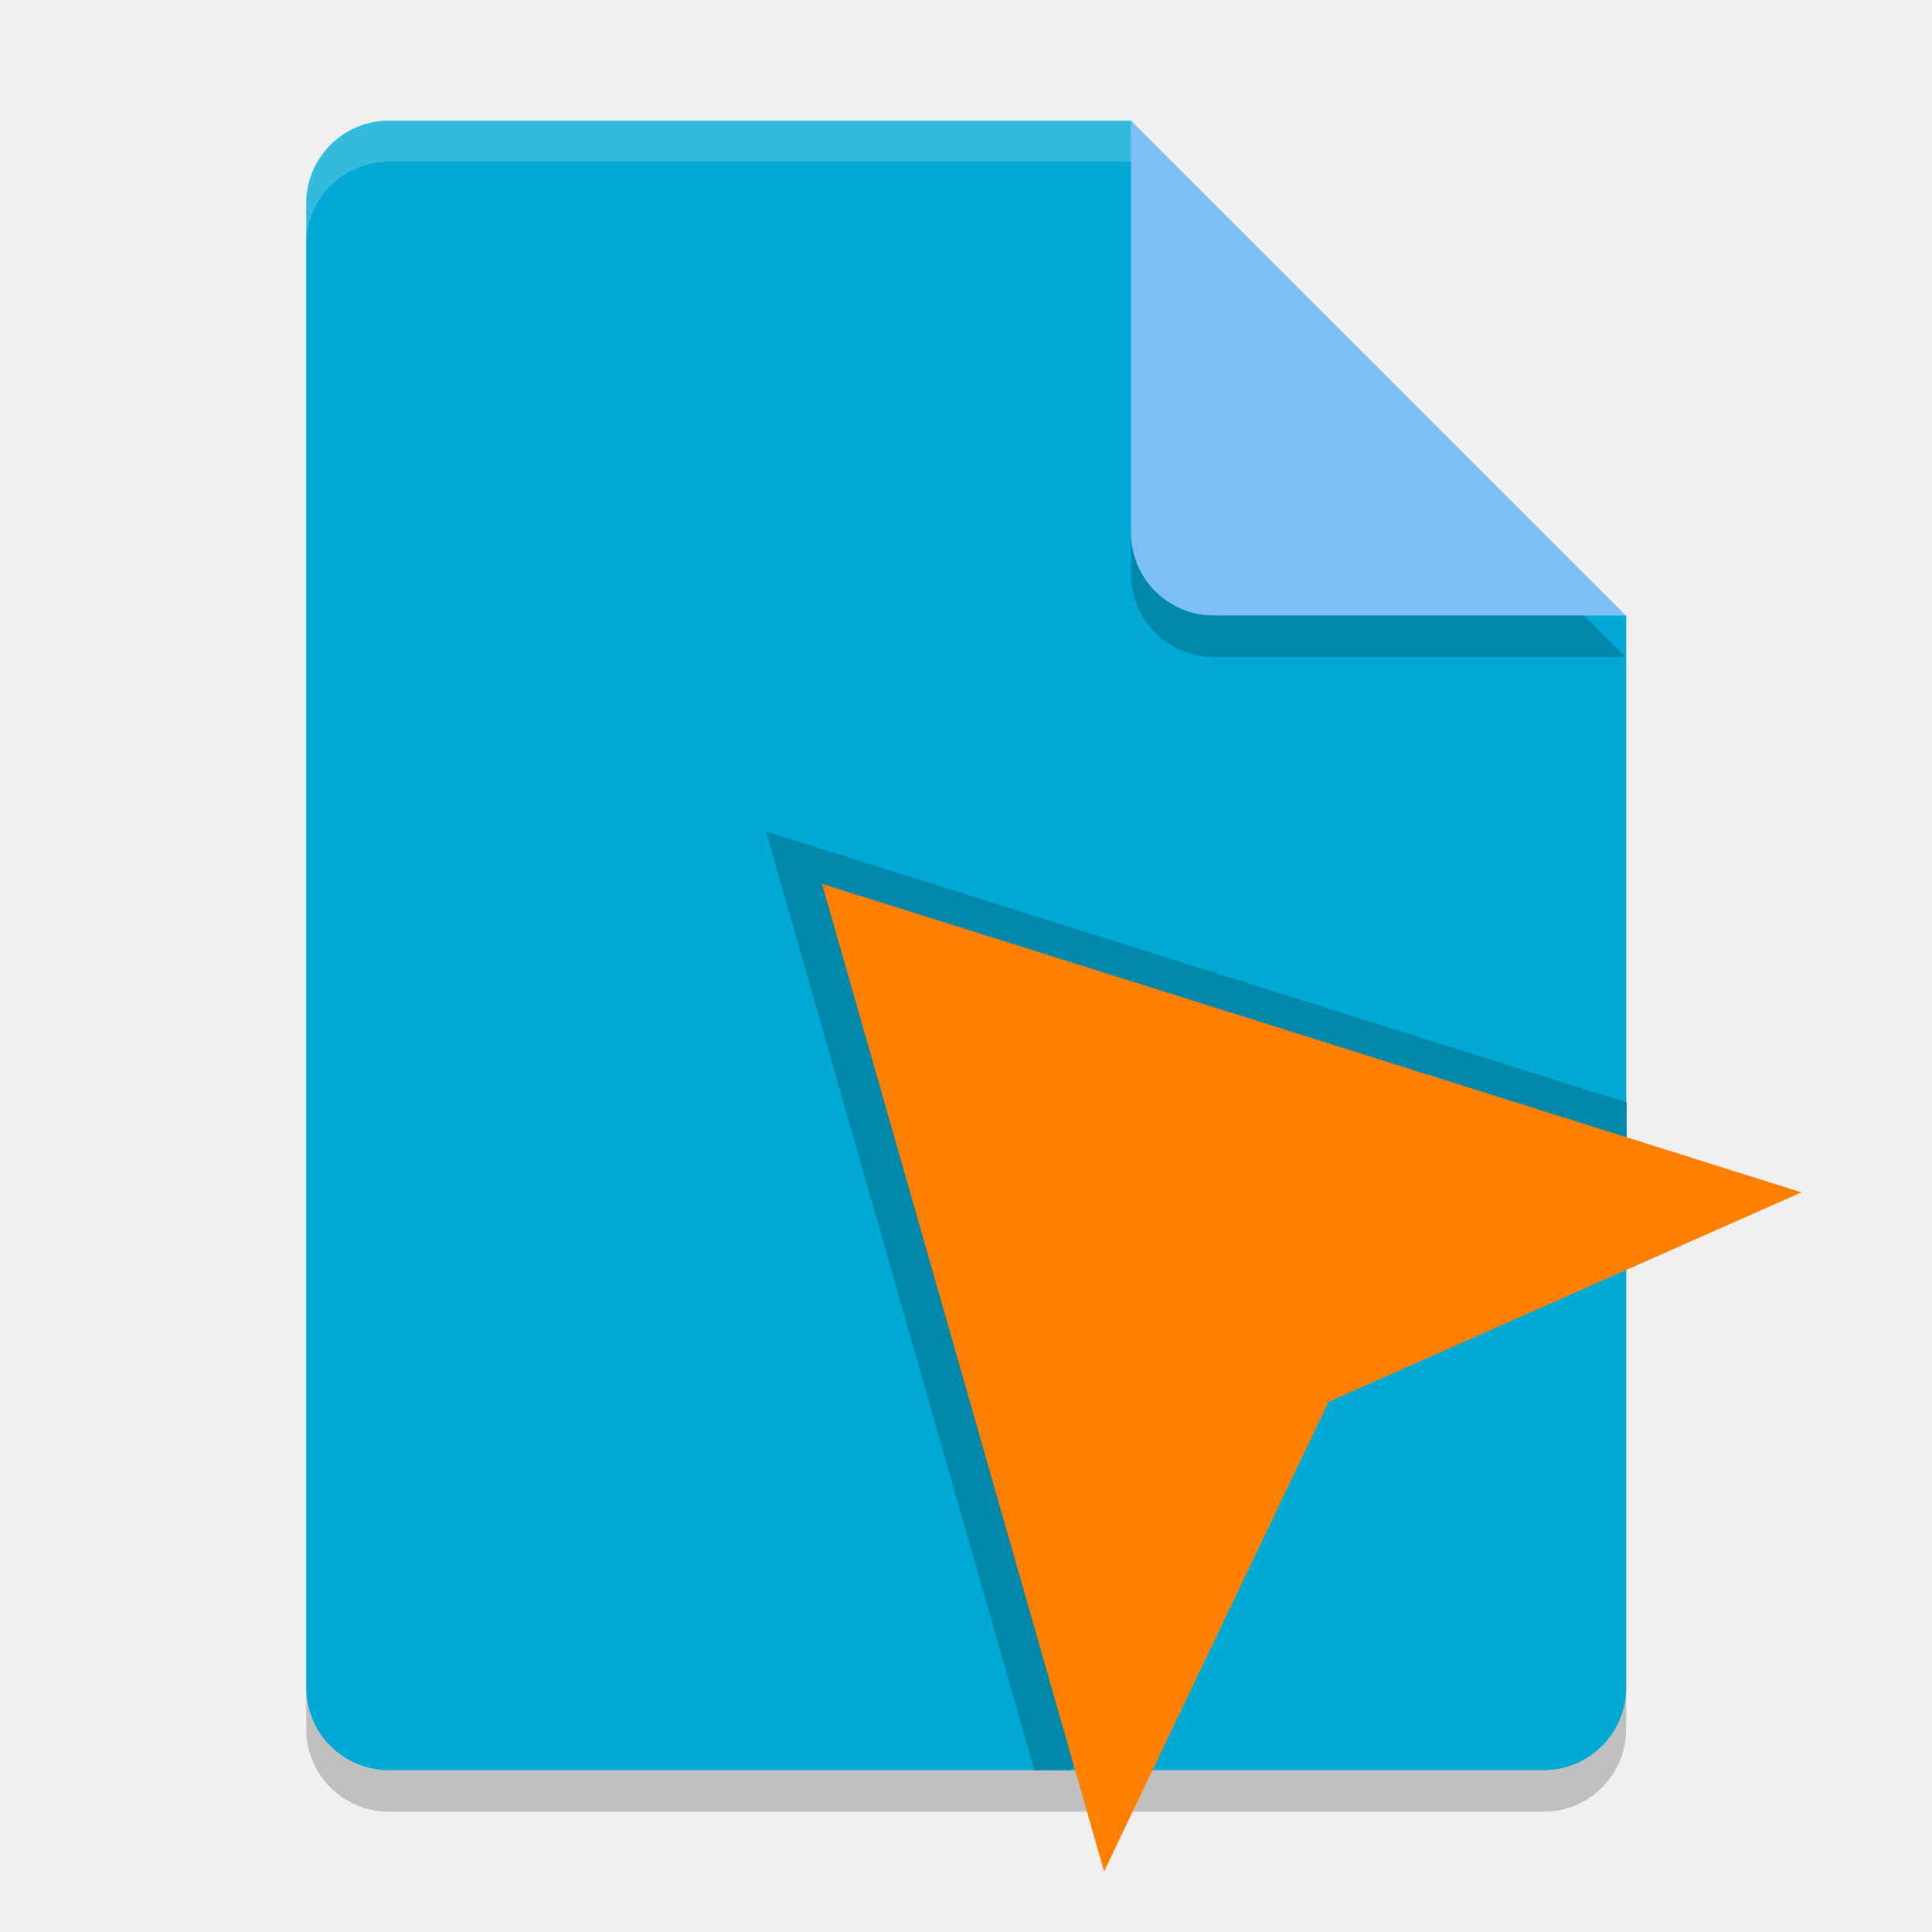
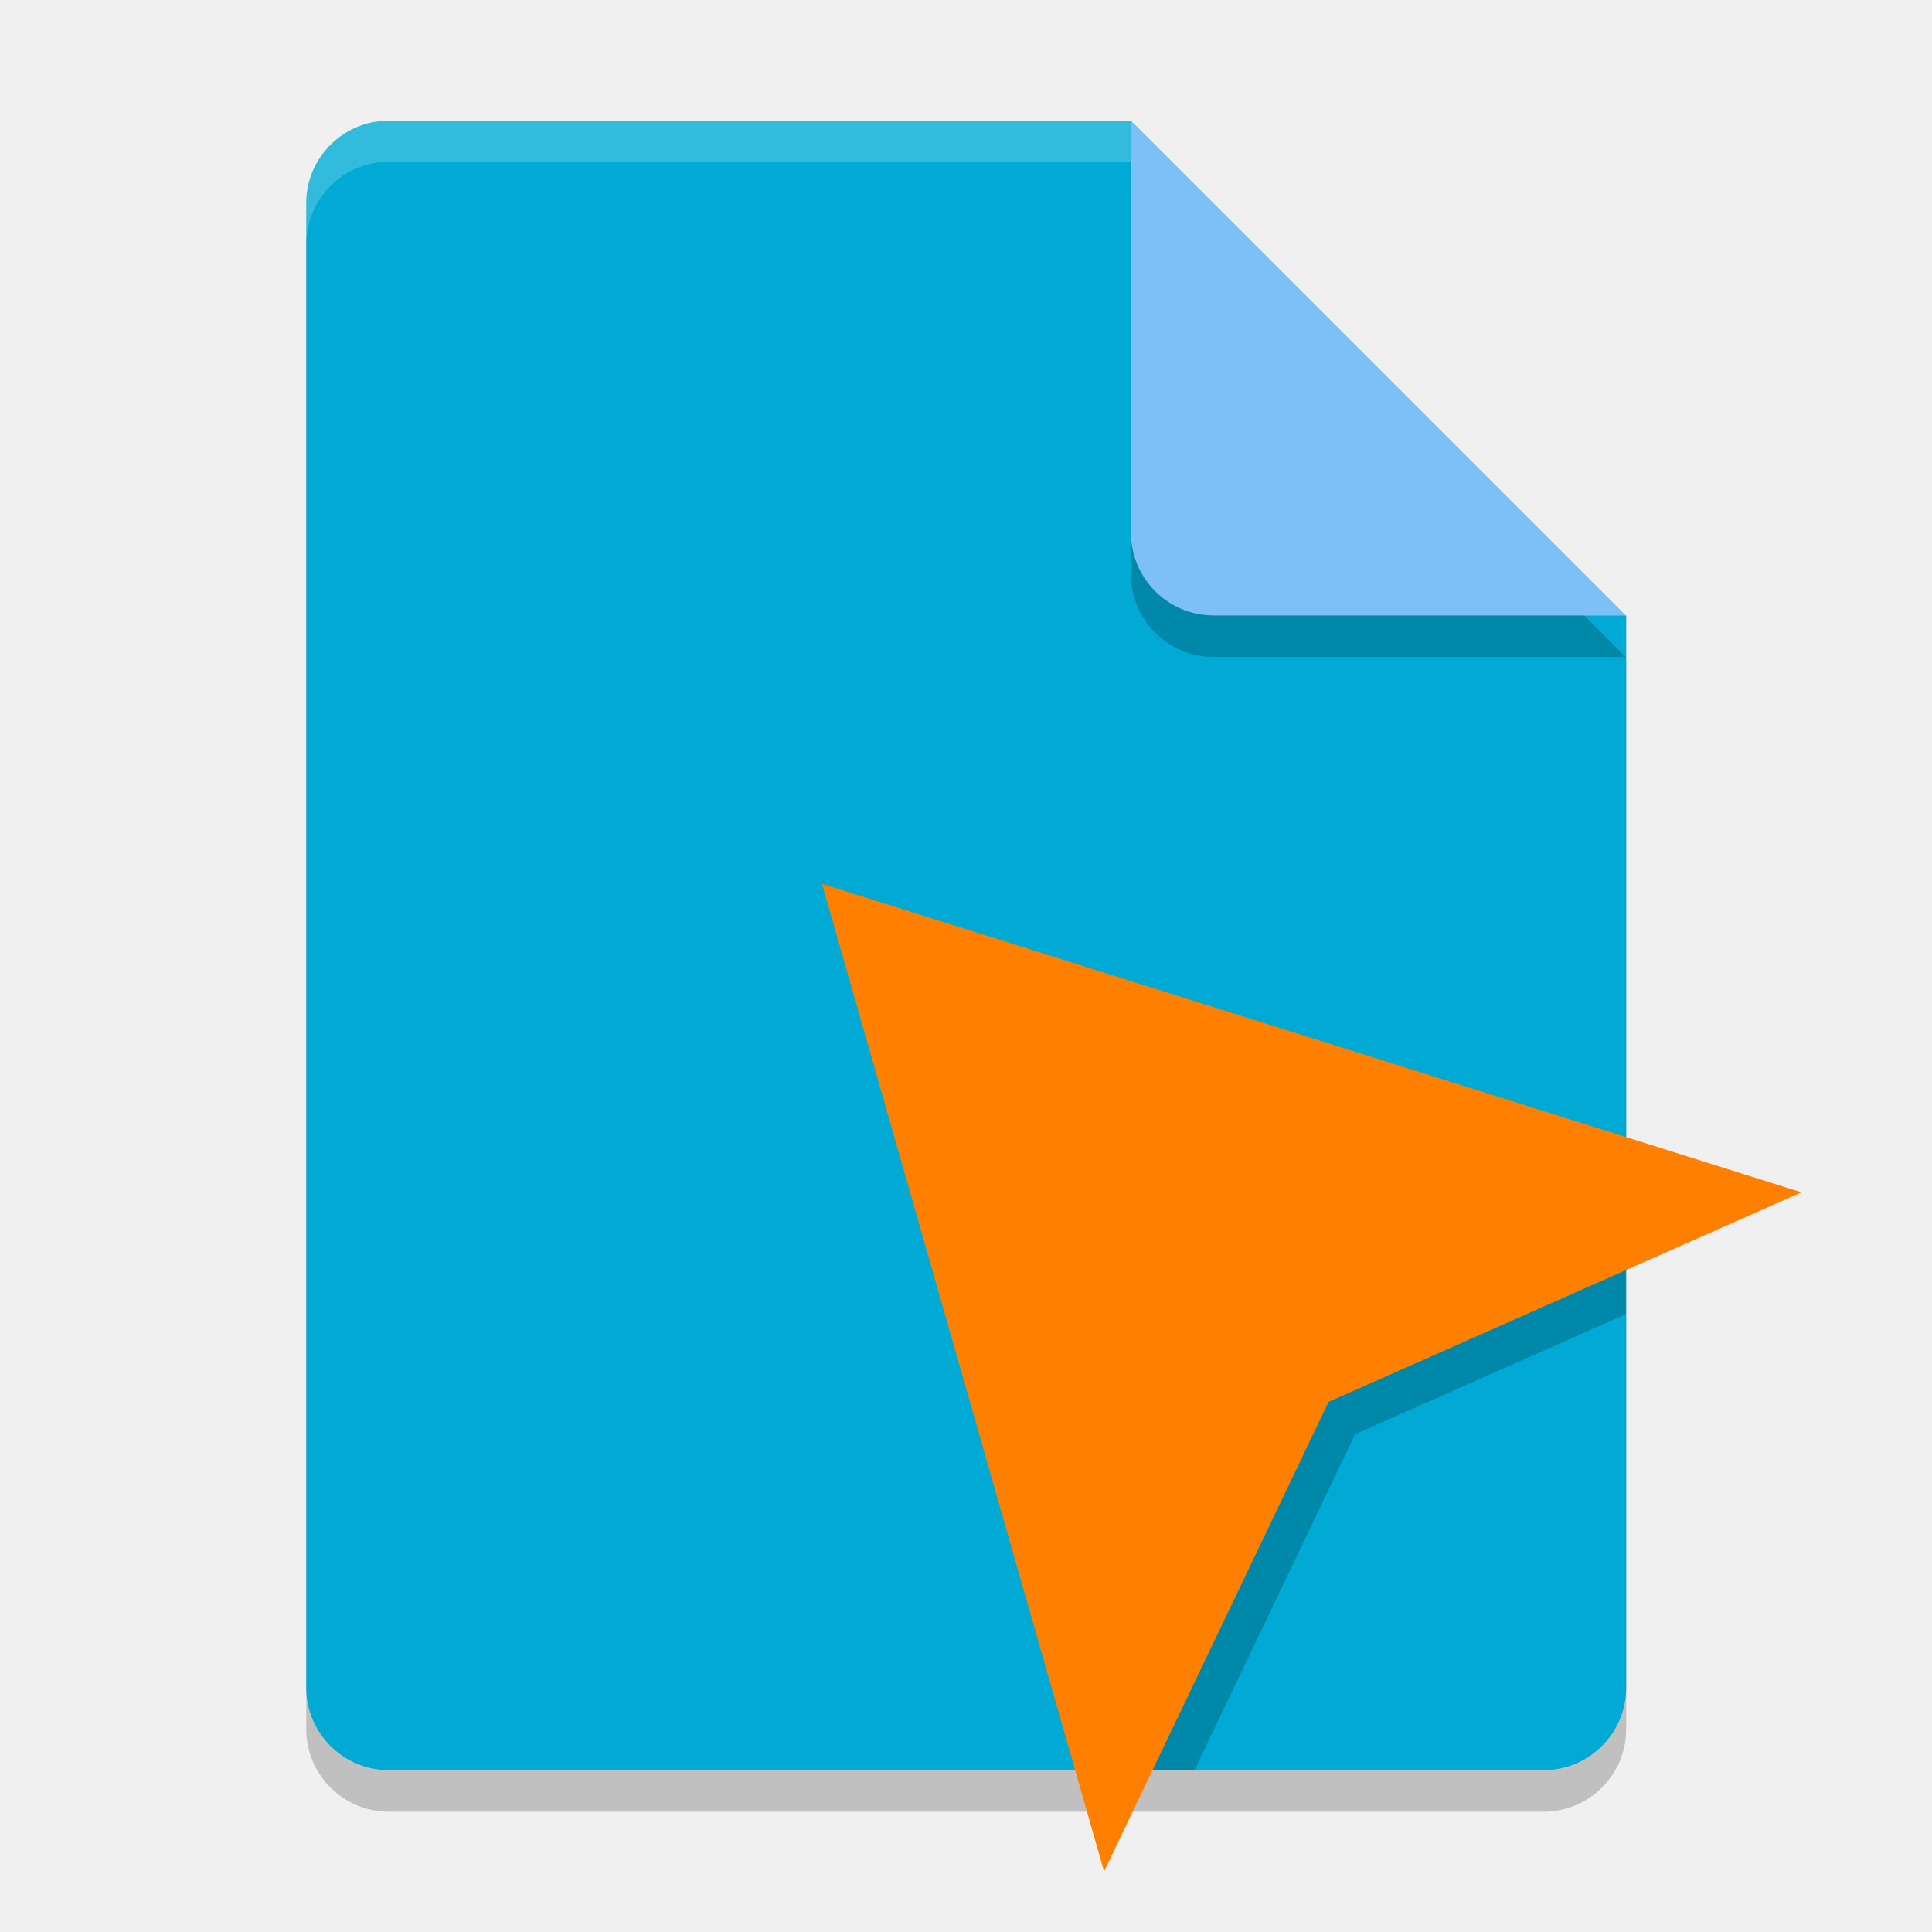
<svg xmlns="http://www.w3.org/2000/svg" width="16" height="16" viewBox="0 0 4.233 4.233" version="1.1" id="svg8">
  <defs id="defs2" />
  <g id="layer1" transform="translate(0,-280.0666)">
    <path style="opacity:0.2;stroke-width:0.09" d="m 0.852,280.422 c -0.1,0 -0.181,0.081 -0.181,0.181 v 3.252 c 0,0.1 0.081,0.181 0.181,0.181 h 2.53 c 0.1,0 0.181,-0.081 0.181,-0.181 v -2.349 l -0.994,-0.09 -0.09,-0.994 z" id="path1" />
    <path fill="#2095f2" d="m 0.852,280.331 c -0.1,0 -0.181,0.081 -0.181,0.181 v 3.252 c 0,0.1 0.081,0.181 0.181,0.181 h 2.53 c 0.1,0 0.181,-0.081 0.181,-0.181 v -2.349 l -0.994,-0.09 -0.09,-0.994 z" id="path2" style="fill:#00aad4;fill-opacity:1;stroke-width:0.09" />
    <path fill="#ffffff" style="opacity:0.2;stroke-width:0.09" d="m 0.852,280.331 c -0.1,0 -0.181,0.081 -0.181,0.181 v 0.09 c 0,-0.1 0.081,-0.181 0.181,-0.181 h 1.626 l 0.994,0.994 h 0.09 l -1.084,-1.084 z" id="path3" />
    <path style="opacity:0.2;stroke-width:0.09" d="m 2.478,280.422 v 0.903 c 0,0.1 0.081,0.181 0.181,0.181 h 0.903 z" id="path4" />
    <path fill="#7cc0f5" d="m 2.478,280.331 v 0.903 c 0,0.1 0.081,0.181 0.181,0.181 h 0.903 z" id="path5" style="stroke-width:0.09" />
-     <path id="path2-3" style="fill:#0088aa;fill-opacity:1;stroke-width:0.09" d="m 1.678,281.888 0.588,2.057 h 0.082 l 0.441,-0.922 0.775,-0.343 v -0.198 z" />
+     <path id="path2-5" style="fill:#0088aa;fill-opacity:1;stroke-width:0.09" d="m 1.859,282.074 0.535,1.871 H 2.617 l 0.352,-0.736 0.593,-0.263 v -0.335 z" />
    <path style="clip-rule:evenodd;fill:#ff8000;fill-opacity:1;fill-rule:evenodd;stroke:none;stroke-width:0.057;stroke-linecap:butt;stroke-linejoin:round;stroke-miterlimit:2;stroke-dasharray:none" d="m 3.947,282.679 -2.146,-0.676 0.618,2.164 0.492,-1.029 z" id="path5626" />
  </g>
</svg>
